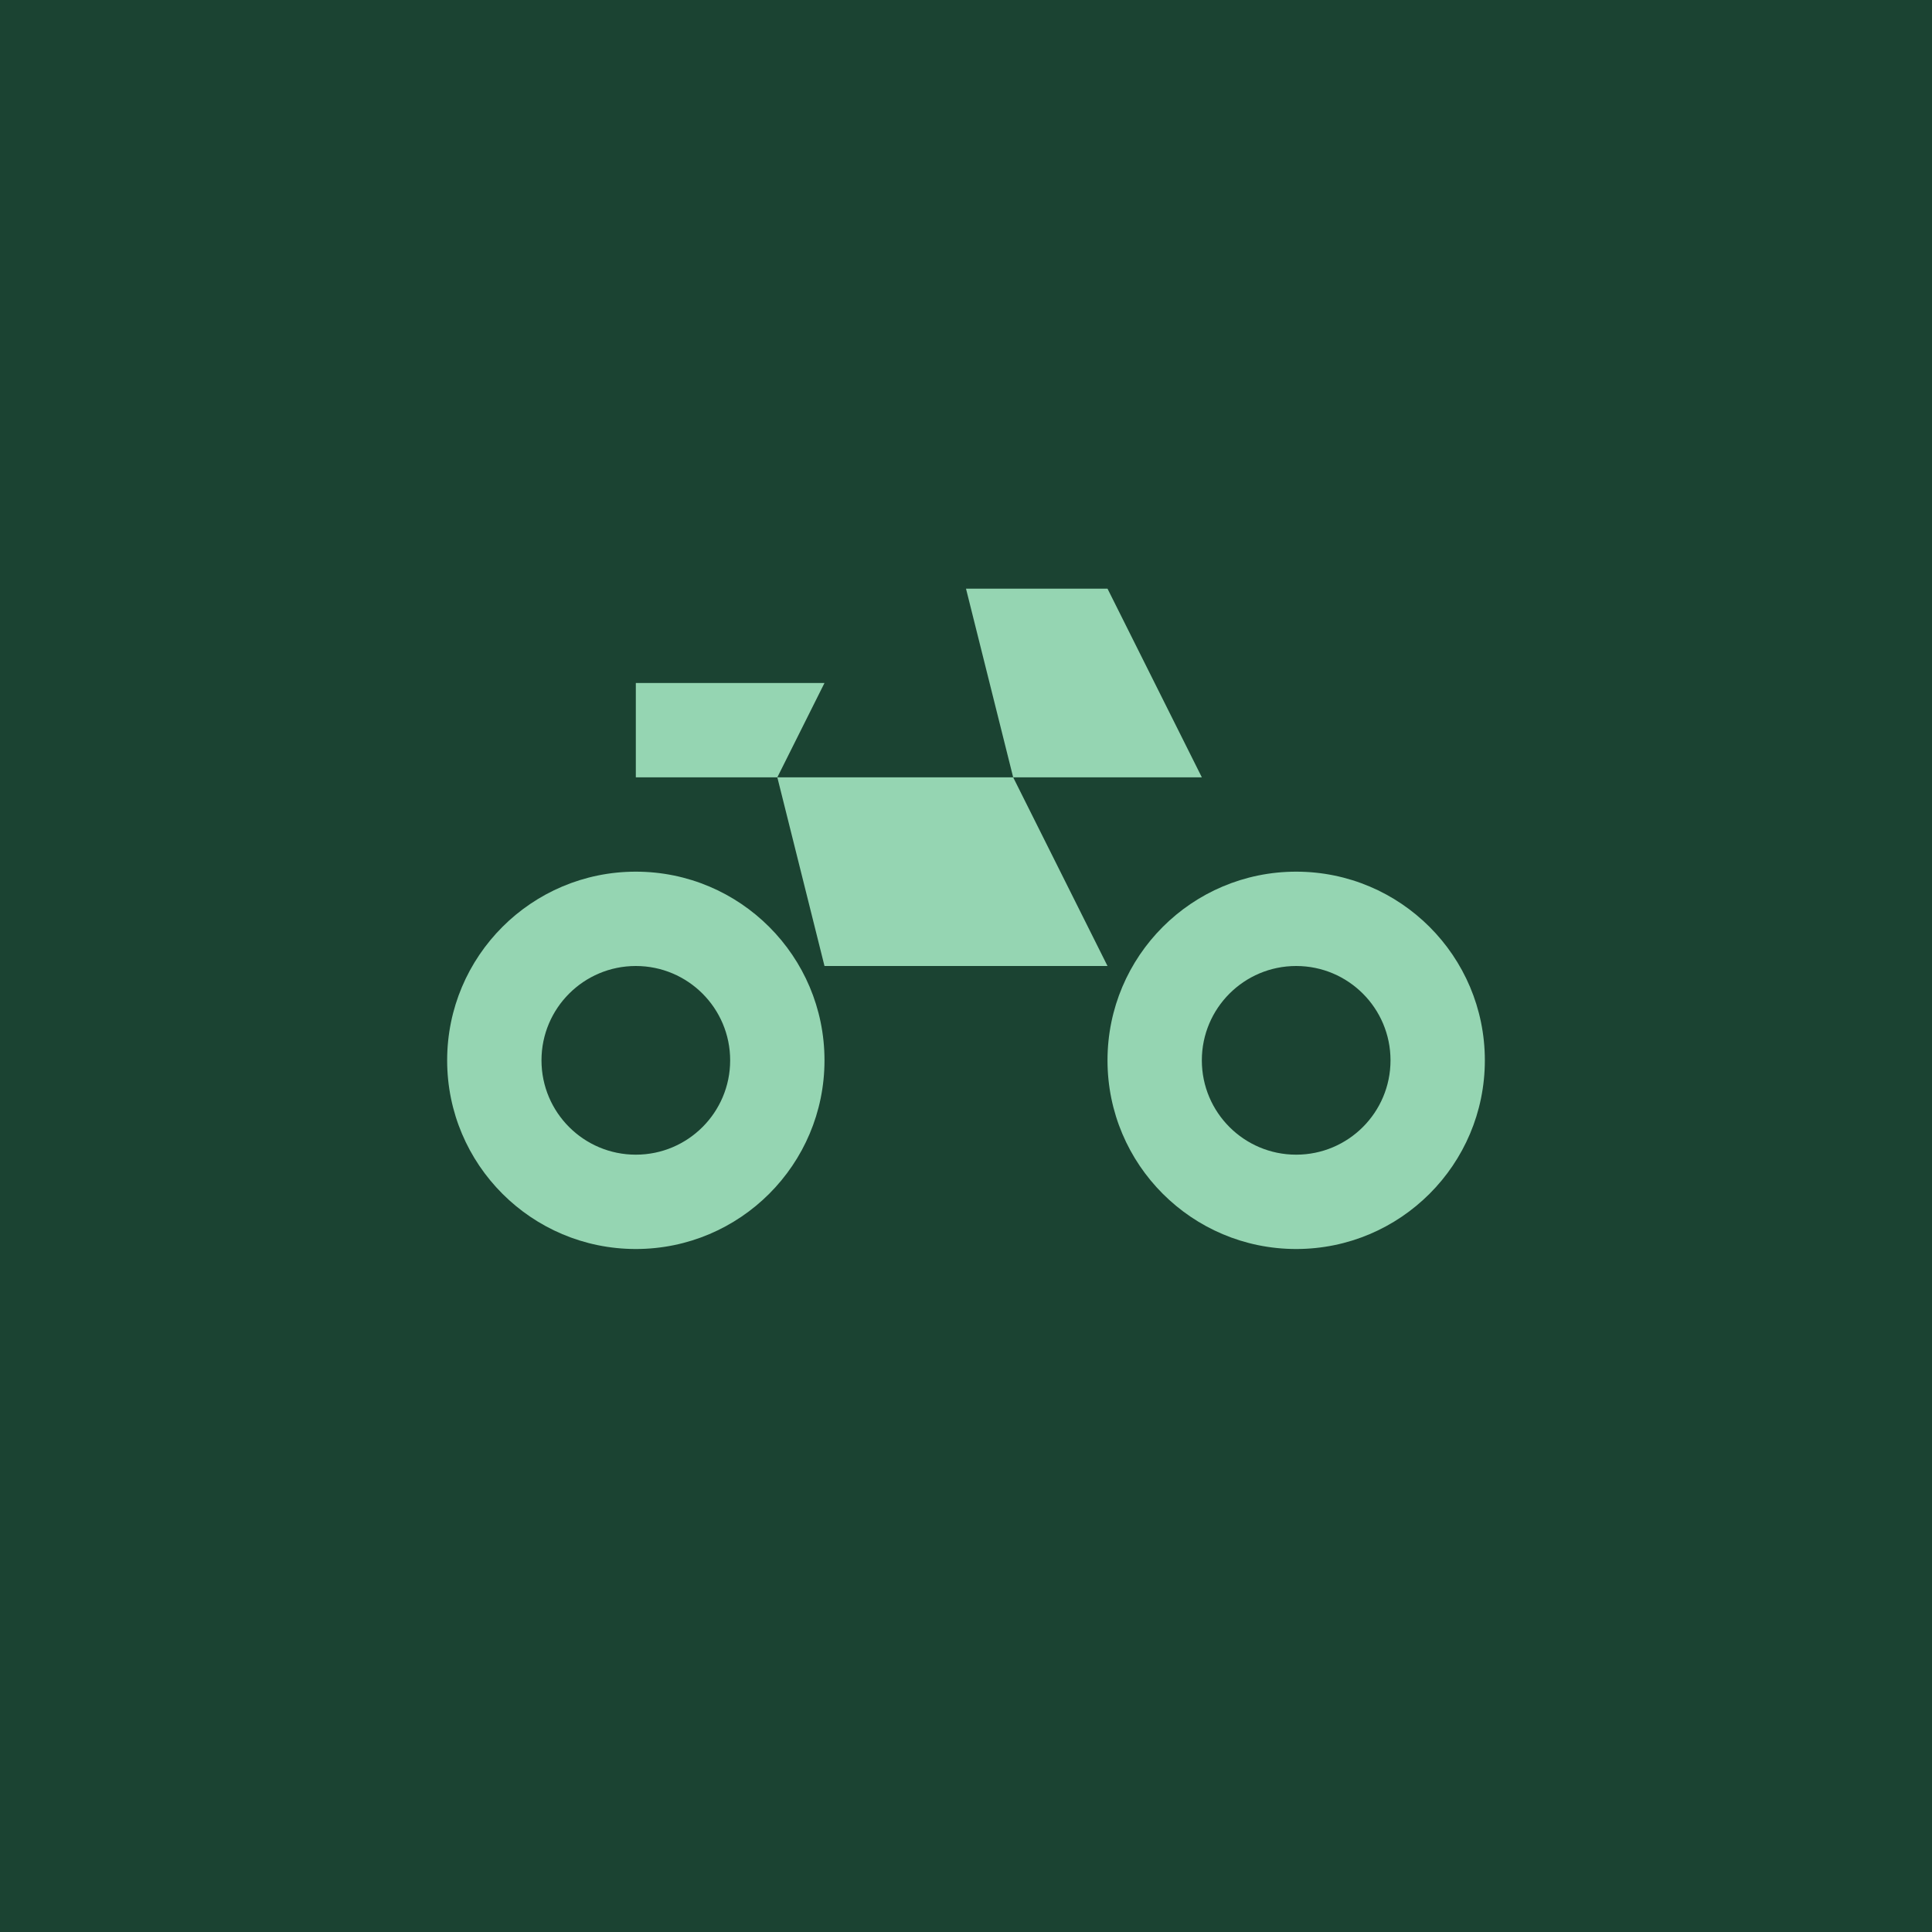
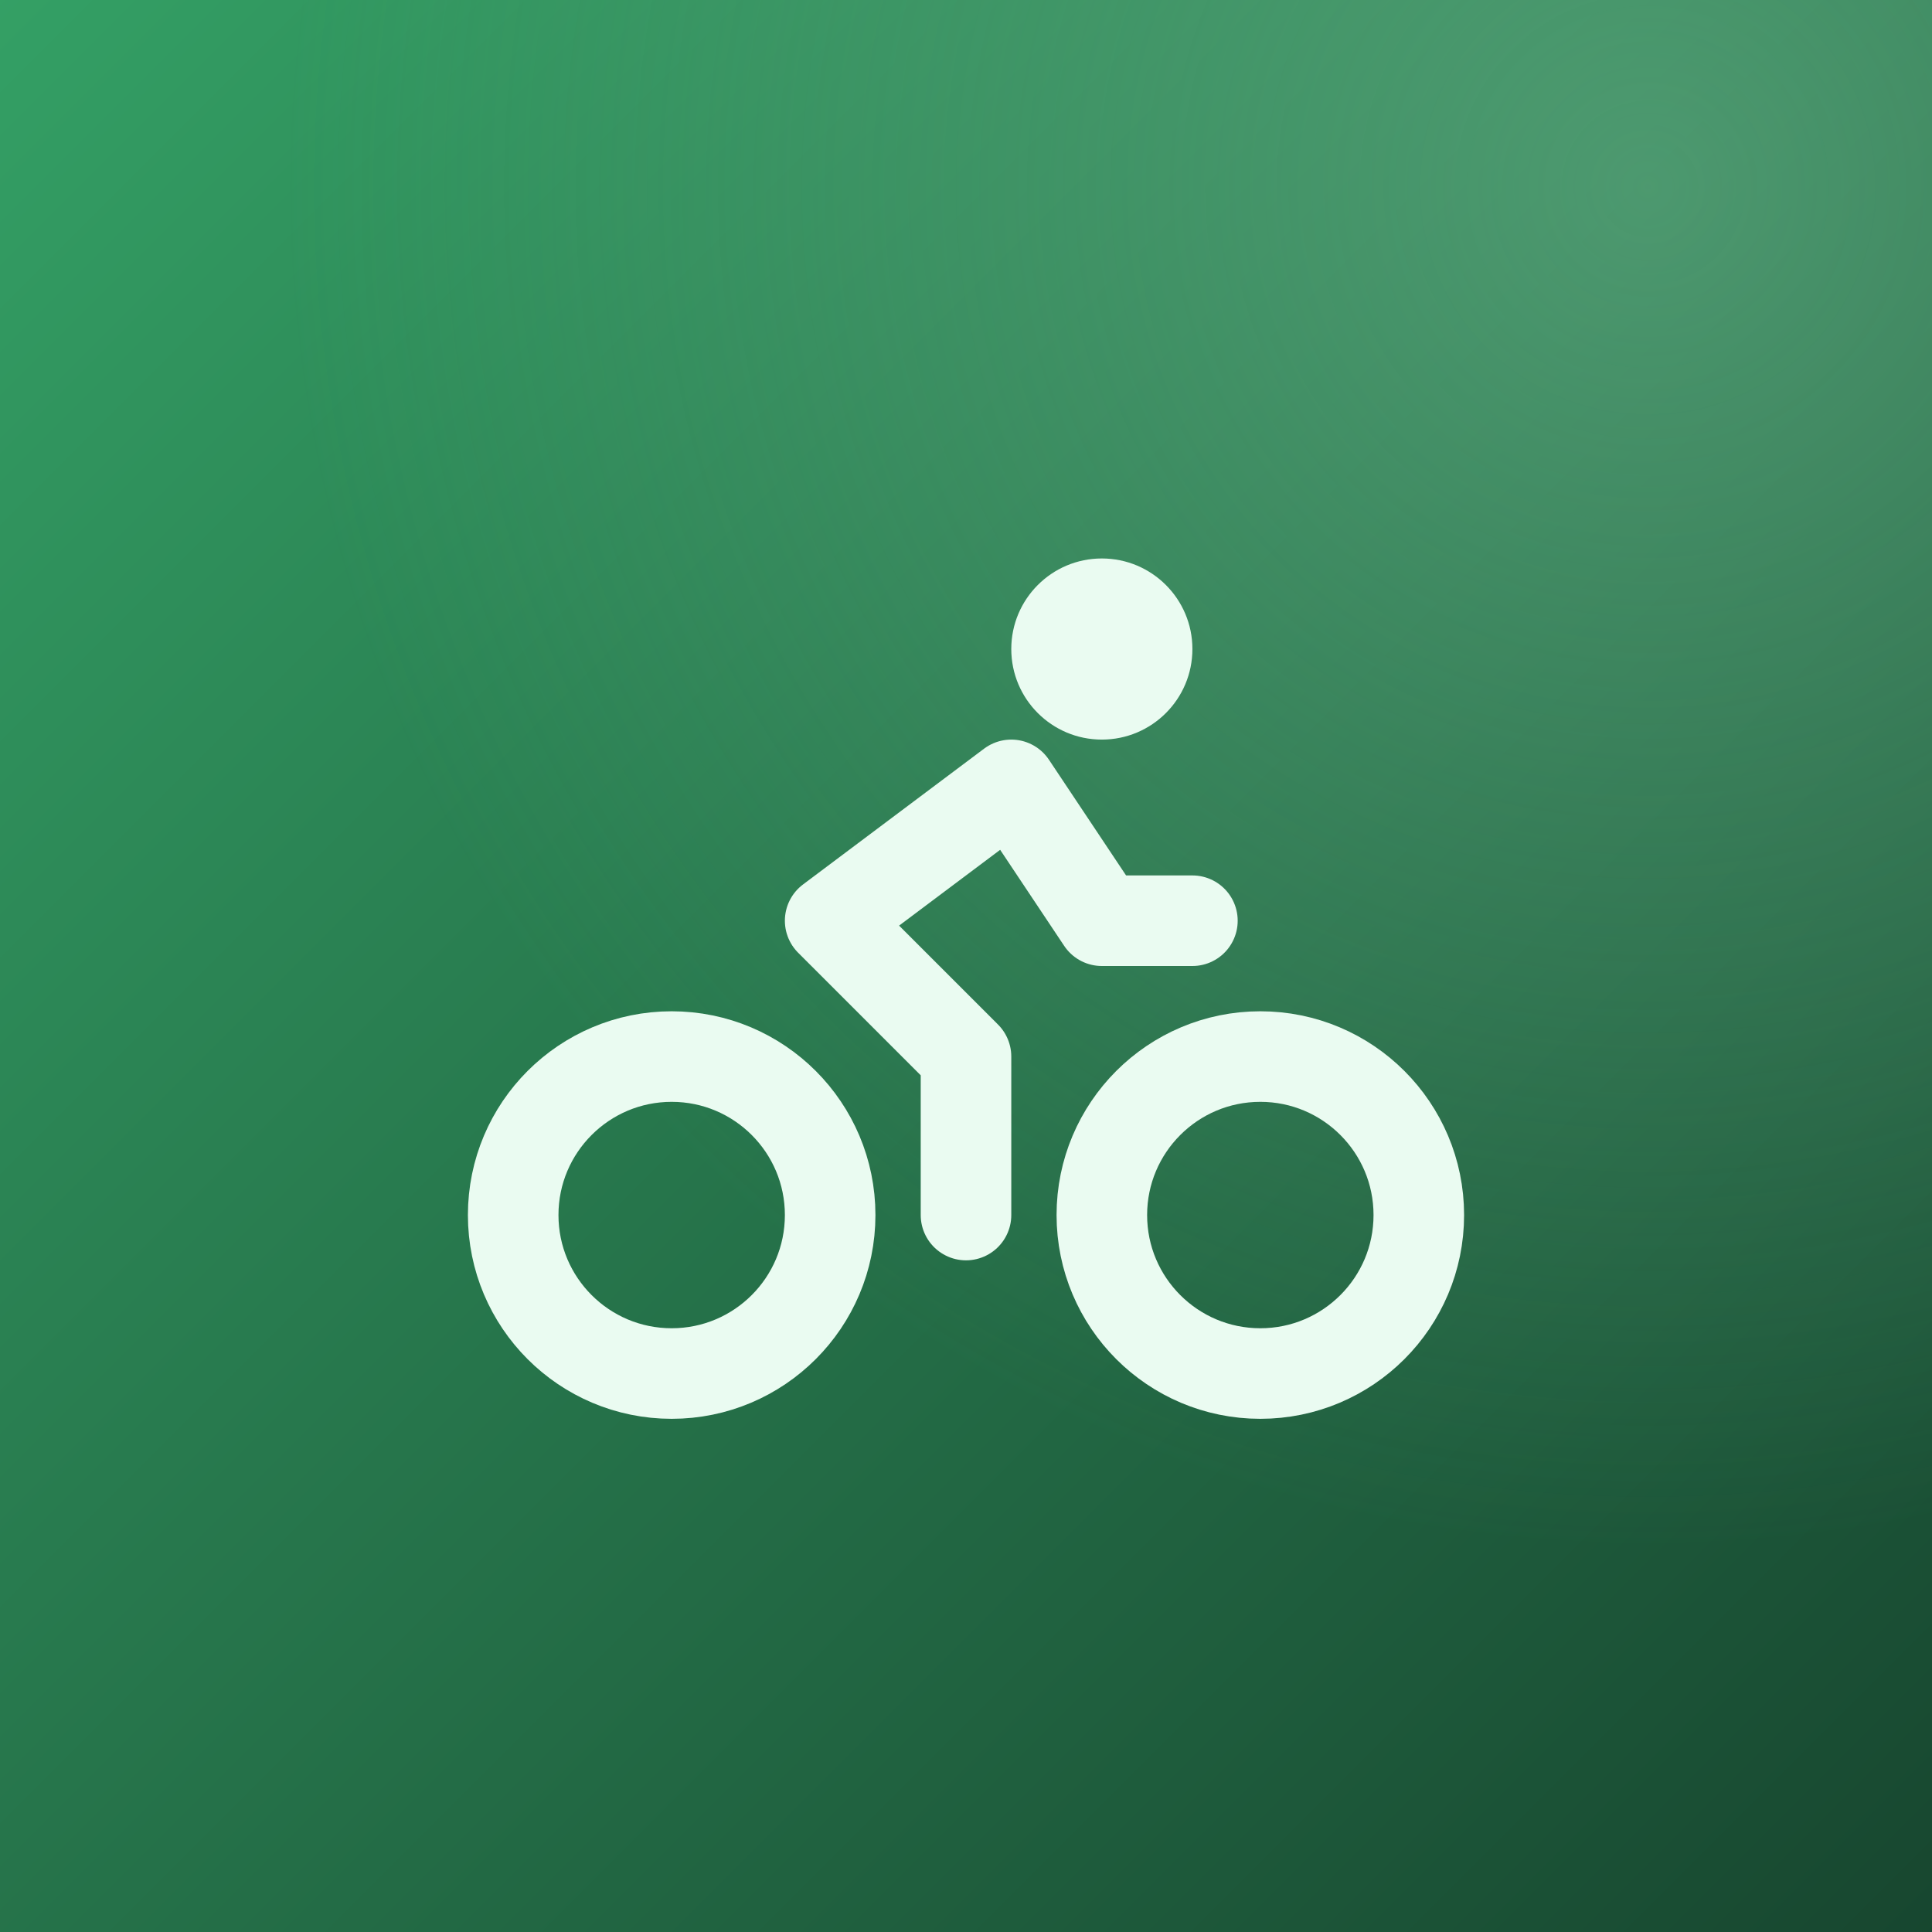
<svg xmlns="http://www.w3.org/2000/svg" width="512" height="512" viewBox="0 0 512 512" role="img" aria-label="GYP-Radeln">
-   <rect width="512" height="512" fill="#1B4332" />
-   <g transform="translate(106 106) scale(12.5)" fill="#95D5B2">
-     <path d="M5 18a4 4 0 1 1 0-8 4 4 0 0 1 0 8zm0-6a2 2 0 1 0 0 4 2 2 0 0 0 0-4zm14 6a4 4 0 1 1 0-8 4 4 0 0 1 0 8zm0-6a2 2 0 1 0 0 4 2 2 0 0 0 0-4zm-7-8h3l2 4h-4l-1-4zm-2 0L8 8H5V6h4l1-2zm3 4l2 4H9l-1-4h5z" />
+   <defs>
+     <linearGradient id="g" x1="0" y1="0" x2="1" y2="1">
+       <stop offset="0" stop-color="#34A065" />
+       <stop offset="1" stop-color="#17462F" />
+     </linearGradient>
+     <radialGradient id="glow" cx="0.85" cy="0.1" r="0.7">
+       <stop offset="0" stop-color="#7CC49B" stop-opacity="0.45" />
+       <stop offset="1" stop-color="#7CC49B" stop-opacity="0" />
+     </radialGradient>
+   </defs>
+   <rect width="512" height="512" fill="url(#g)" />
+   <rect width="512" height="512" fill="url(#glow)" />
+   <g transform="translate(256 262) scale(12) translate(-12 -12.5)" fill="none" stroke="#EAFBF1" stroke-width="2" stroke-linecap="round" stroke-linejoin="round">
+     <circle cx="18.5" cy="17.5" r="3.5" />
+     <circle cx="5.5" cy="17.5" r="3.5" />
+     <circle cx="15" cy="5" r="2" fill="#EAFBF1" stroke="none" />
+     <path d="M12 17.5V14l-3-3 4-3 2 3h2" />
  </g>
</svg>
